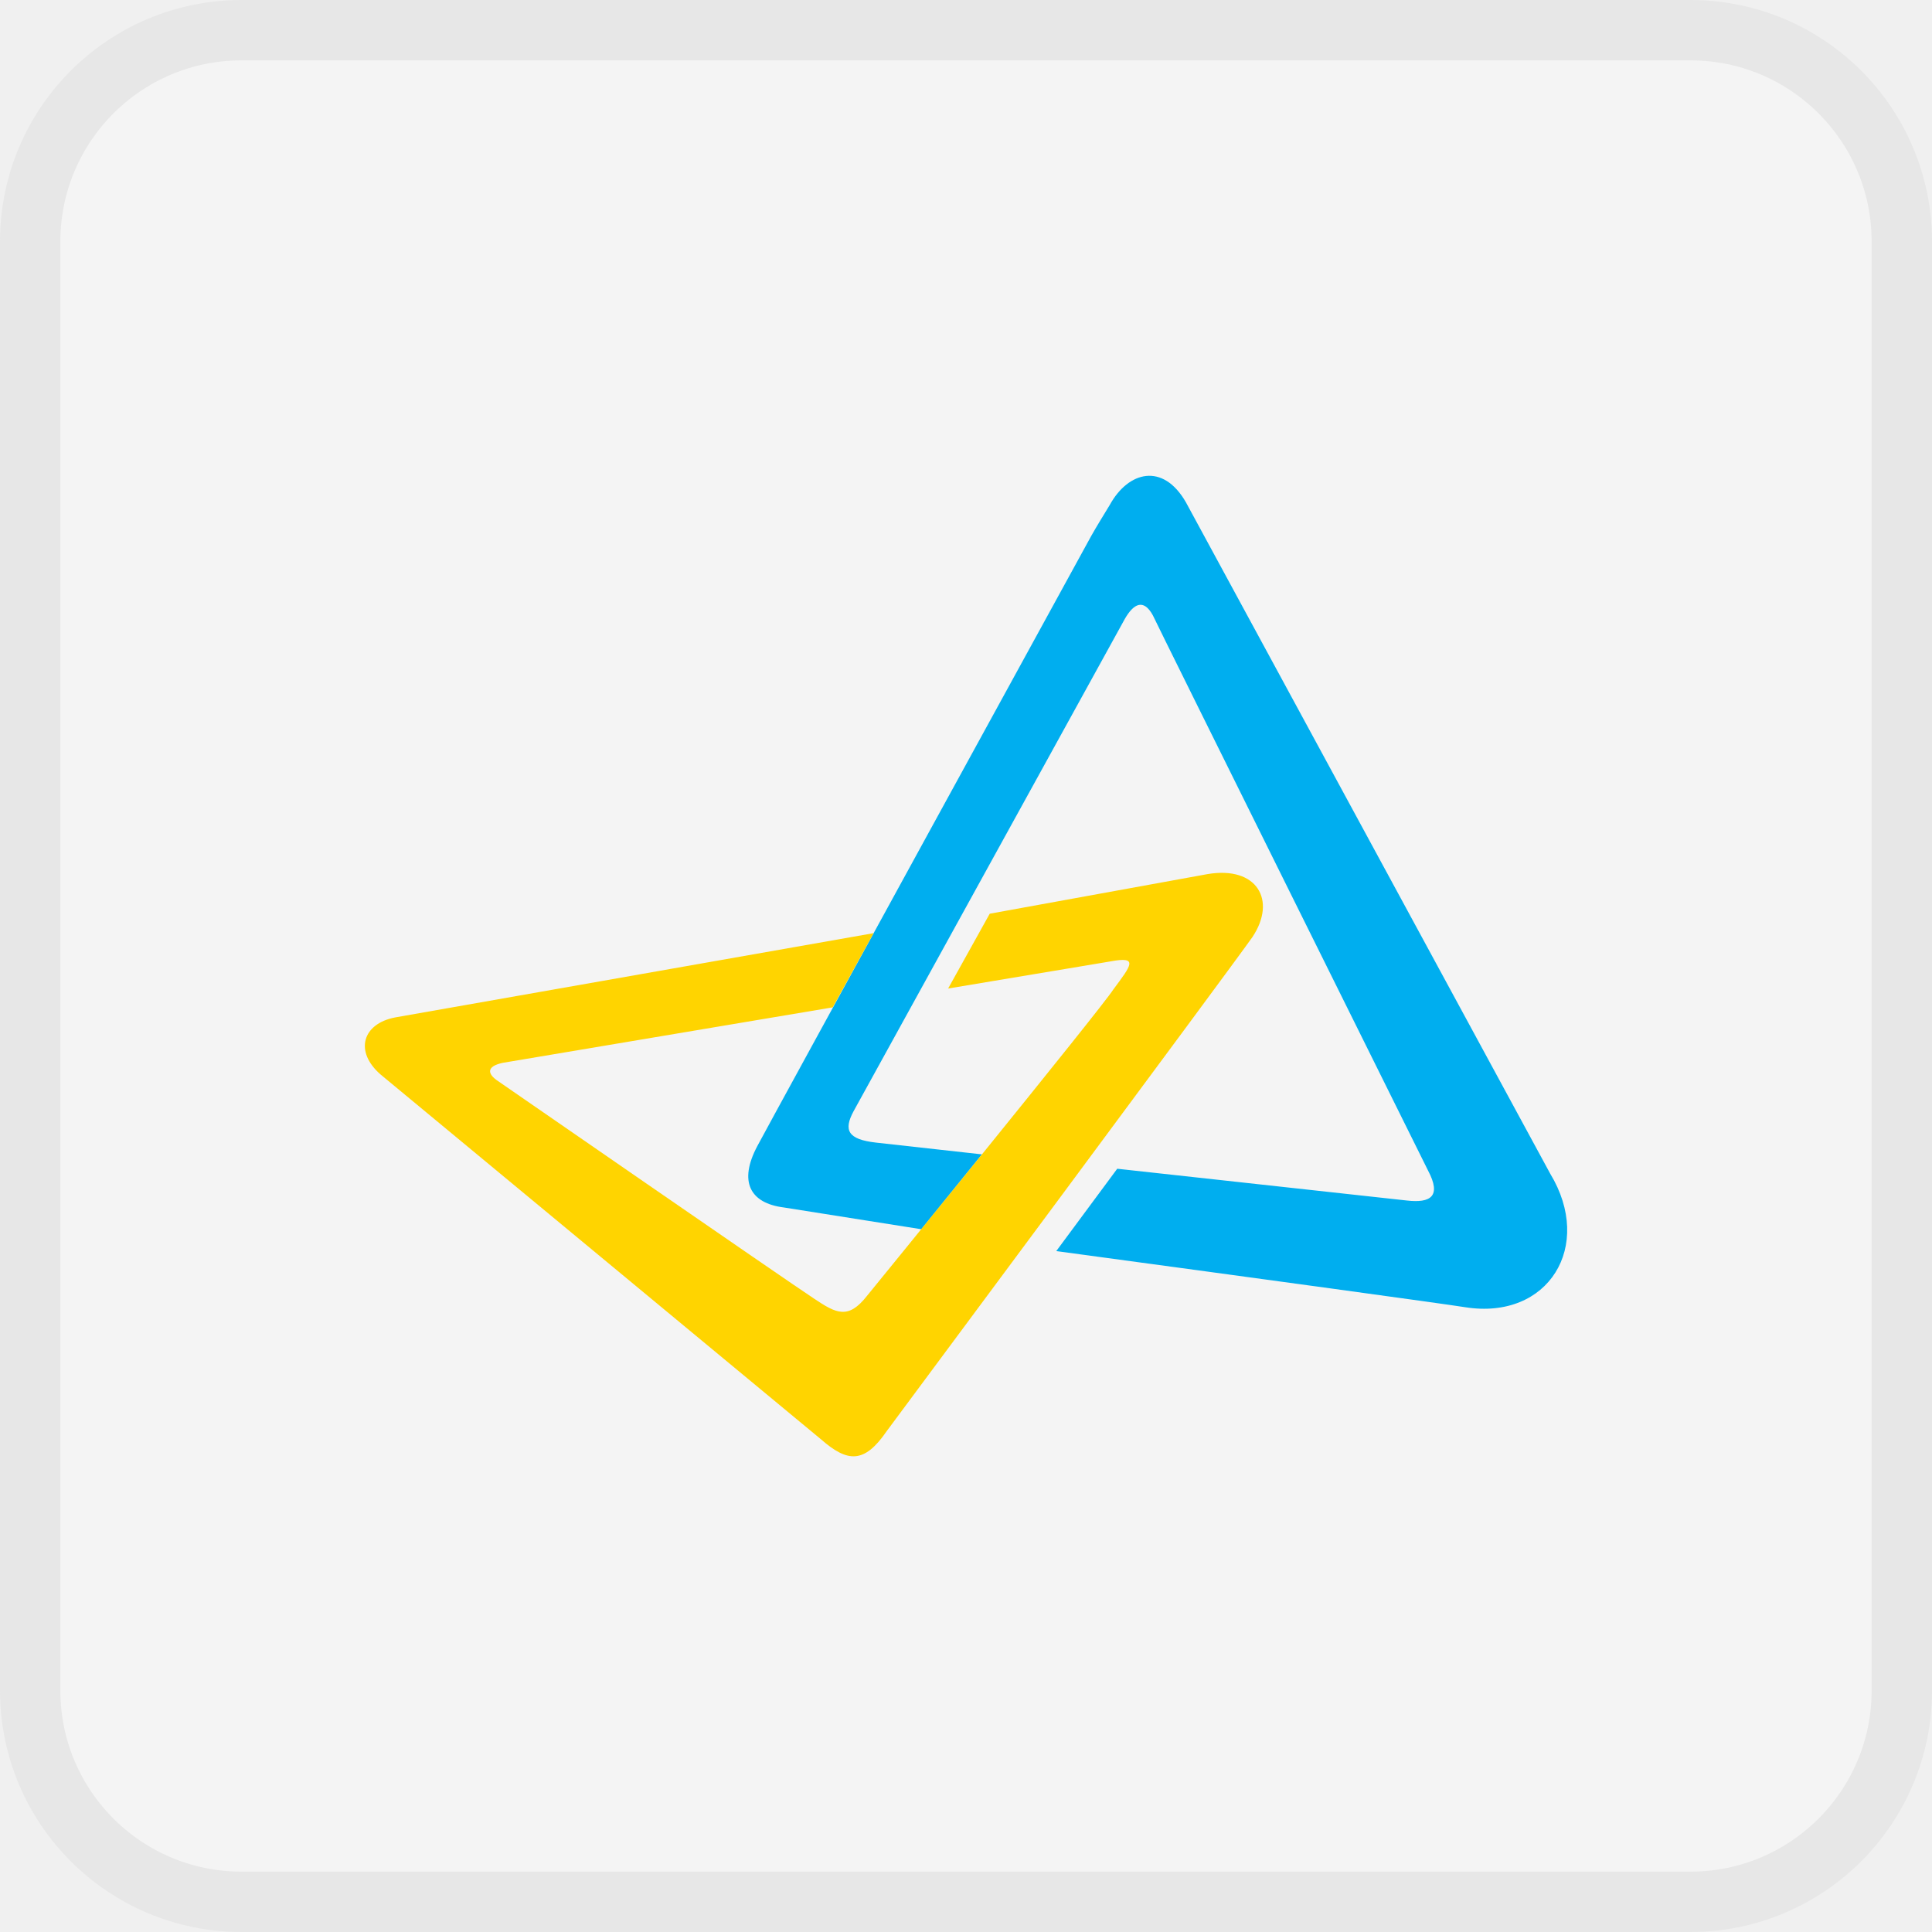
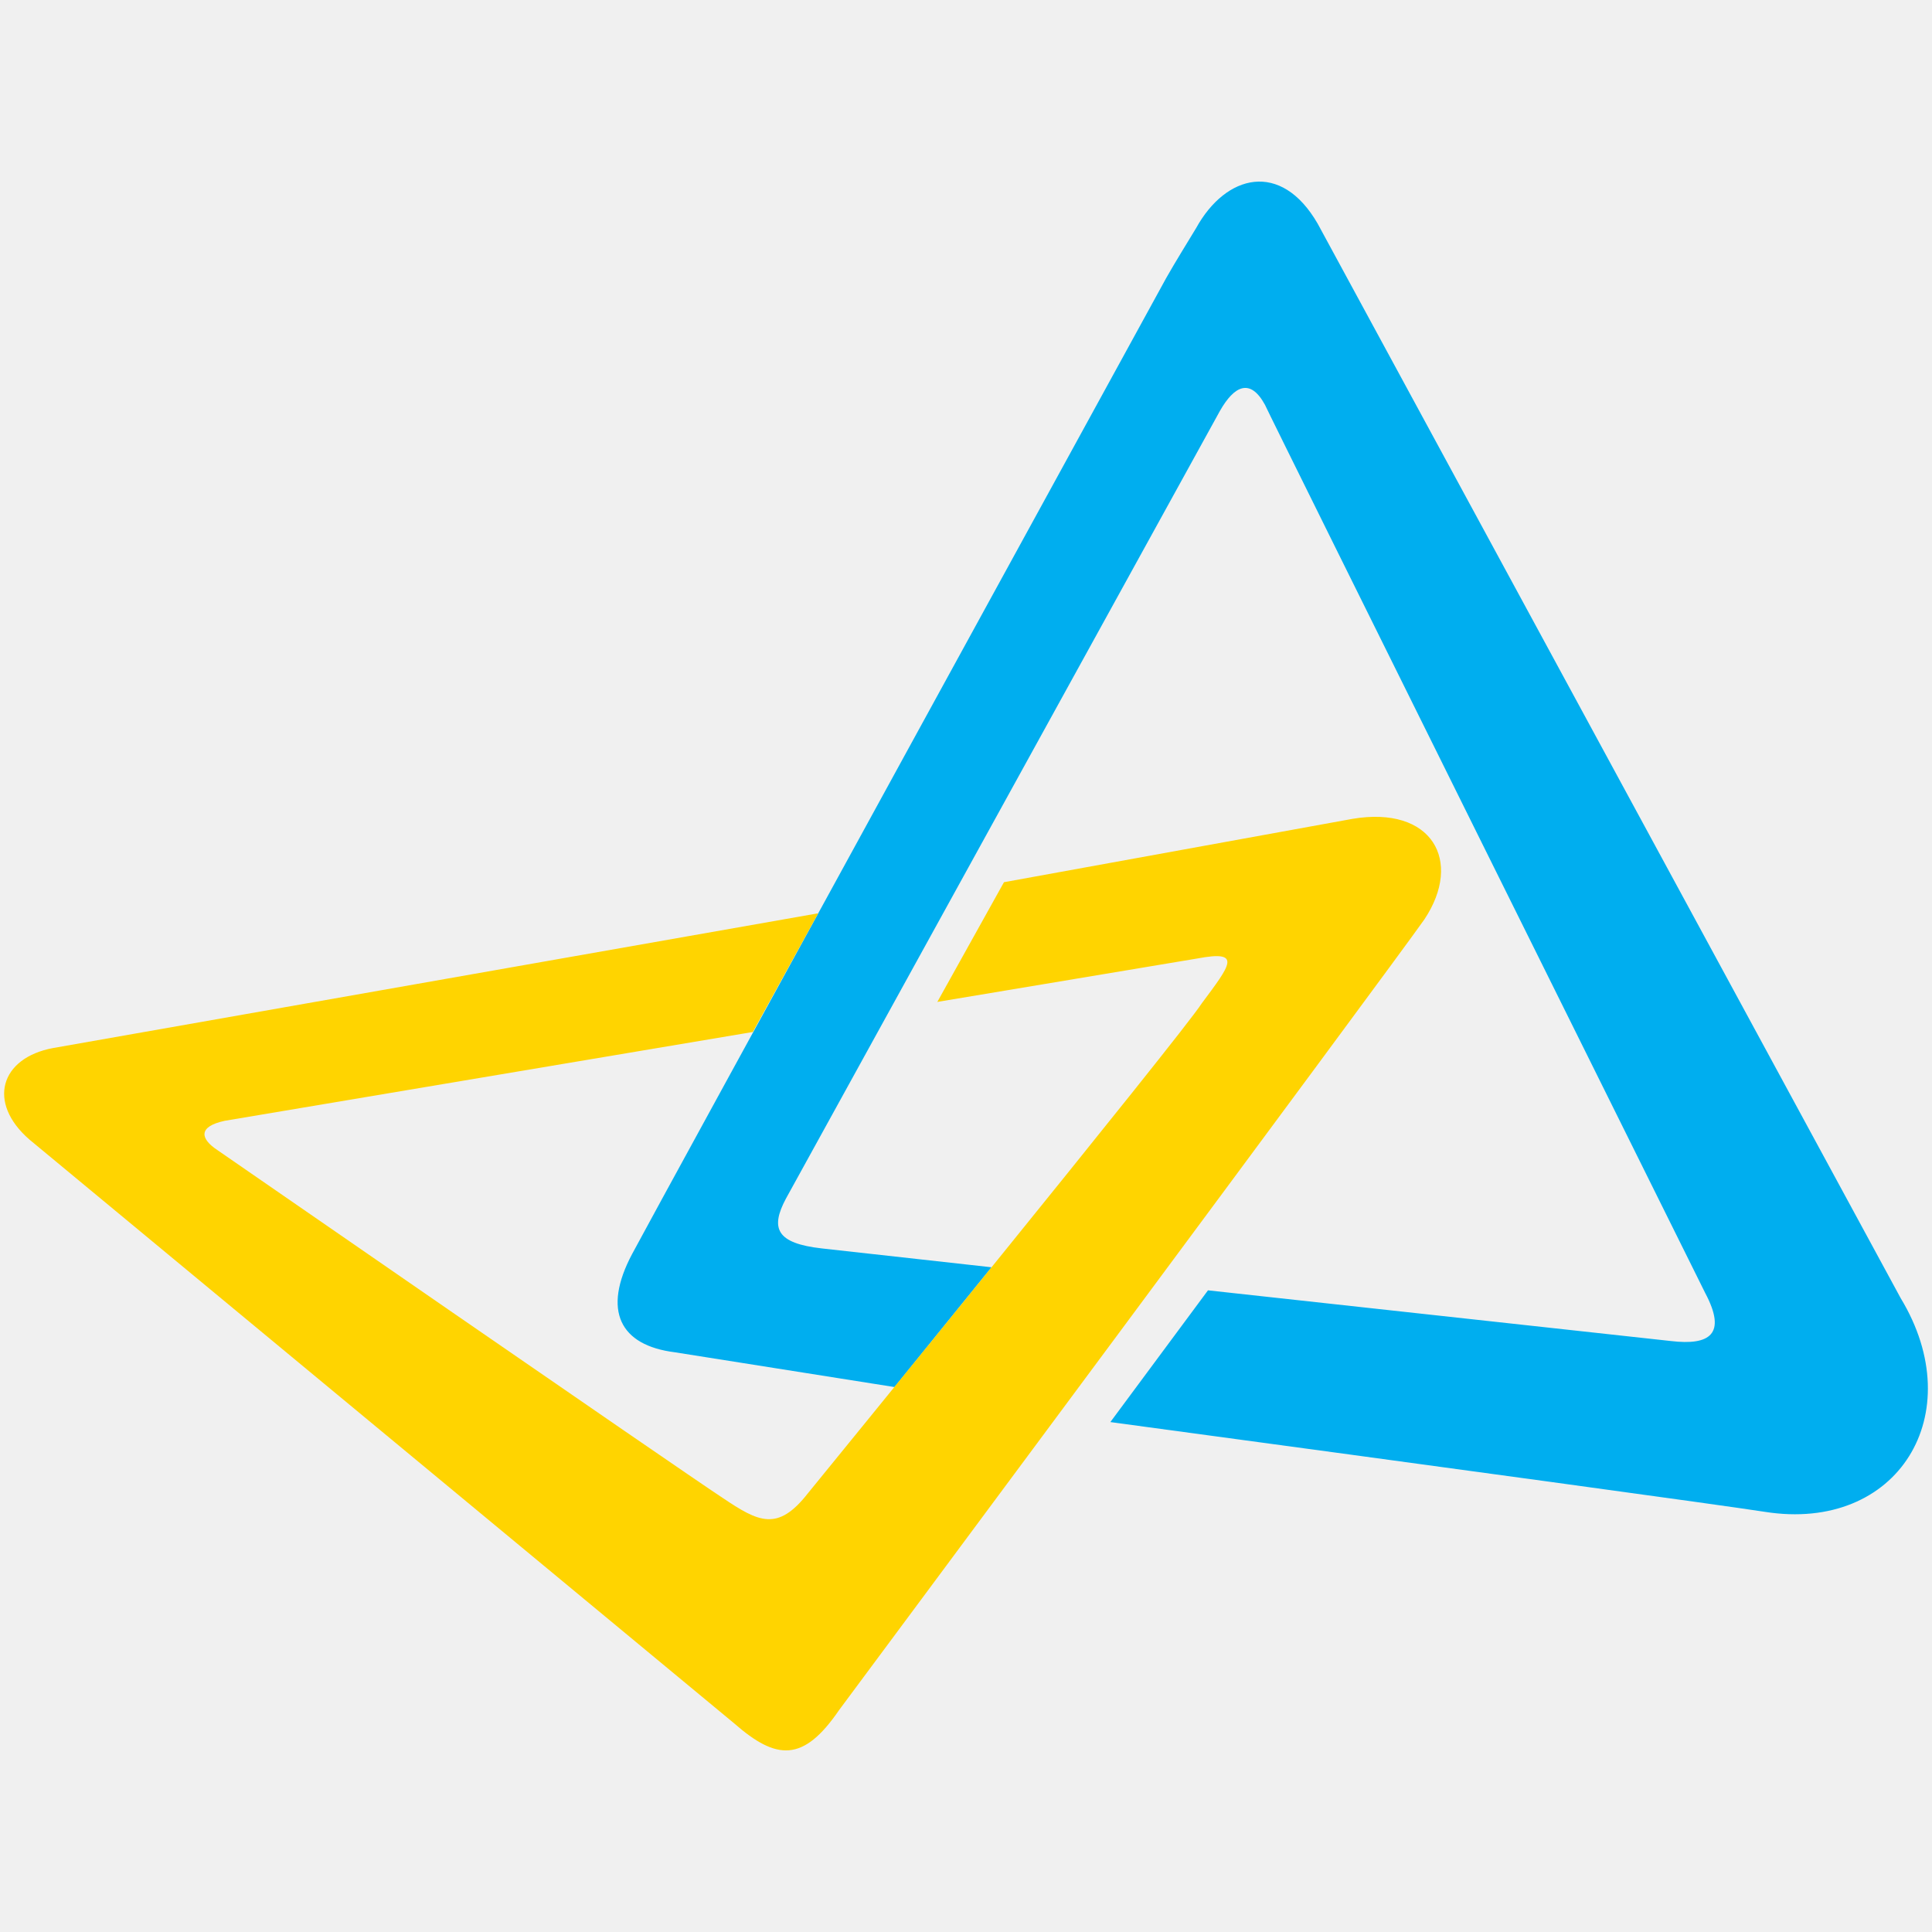
<svg xmlns="http://www.w3.org/2000/svg" width="32" height="32" viewBox="0 0 32 32" fill="none">
-   <rect x="0.5" y="0.5" width="31" height="31" rx="3.5" fill="#F4F4F4" />
-   <rect x="0.5" y="0.5" width="31" height="31" rx="3.5" stroke="#E7E7E7" />
-   <g clip-path="url(#clip0_1949_9837)">
-     <path fill-rule="evenodd" clip-rule="evenodd" d="M19.641 8.317L25.676 19.439C26.403 20.638 25.648 21.869 24.27 21.652C23.835 21.584 21.035 21.201 17.495 20.722L18.505 19.358L23.299 19.884C23.696 19.93 23.88 19.816 23.652 19.386C23.652 19.386 19.139 10.296 19.095 10.192C18.94 9.908 18.774 10 18.63 10.252L14.137 18.407C13.971 18.717 14.038 18.872 14.509 18.925L16.264 19.12L15.26 20.36L12.986 20C12.417 19.929 12.232 19.568 12.544 18.982C12.778 18.539 18.073 8.879 18.073 8.879C18.178 8.693 18.266 8.554 18.382 8.362C18.689 7.805 19.261 7.658 19.641 8.317Z" fill="#00AEEF" />
-     <path fill-rule="evenodd" clip-rule="evenodd" d="M6.549 16.851L14.47 15.456L13.793 16.685L8.326 17.604C8.048 17.664 8.074 17.79 8.249 17.906C8.249 17.906 13.018 21.203 13.48 21.507C13.854 21.758 14.05 21.86 14.363 21.46C14.363 21.46 18.237 16.709 18.44 16.389C18.734 15.992 18.868 15.834 18.393 15.924L15.704 16.373L16.393 15.134L20 14.478C20.823 14.339 21.148 14.912 20.746 15.518C20.4 16.012 14.686 23.705 14.686 23.705C14.315 24.246 14.038 24.224 13.601 23.842L6.306 17.799C5.863 17.415 6.004 16.953 6.549 16.851Z" fill="#FFD400" />
+   <g clip-path="url(#clip0_2833_4750)">
+     <path fill-rule="evenodd" clip-rule="evenodd" d="M21.825 3.705L31.481 21.501C32.644 23.42 31.437 25.388 29.233 25.041C28.536 24.932 24.056 24.32 18.391 23.554L20.008 21.372L27.678 22.212C28.313 22.287 28.608 22.103 28.244 21.417C28.244 21.417 21.022 6.871 20.952 6.705C20.704 6.251 20.439 6.398 20.208 6.802L13.019 19.85C12.753 20.346 12.86 20.594 13.614 20.678L16.423 20.99L14.816 22.974L11.177 22.398C10.267 22.284 9.972 21.707 10.47 20.77C10.845 20.061 19.316 4.605 19.316 4.605C19.485 4.308 19.626 4.085 19.812 3.777C20.303 2.887 21.217 2.652 21.825 3.705Z" fill="#00AEEF" />
+     <path fill-rule="evenodd" clip-rule="evenodd" d="M0.878 17.359L13.552 15.127L12.469 17.093L3.722 18.564C3.276 18.66 3.318 18.861 3.598 19.047C3.598 19.047 11.229 24.323 11.968 24.809C12.565 25.21 12.88 25.374 13.381 24.734C13.381 24.734 19.579 17.133 19.904 16.62C20.375 15.985 20.588 15.732 19.829 15.876L15.525 16.595L16.629 14.612L22.4 13.563C23.717 13.34 24.237 14.257 23.593 15.227C23.04 16.017 13.896 28.327 13.896 28.327C13.304 29.192 12.86 29.157 12.161 28.545L0.489 18.876C-0.22 18.261 0.006 17.522 0.878 17.359Z" fill="#FFD400" />
  </g>
  <defs>
-     <clipPath id="clip0_1949_9837">
-       <rect width="20" height="20" fill="white" transform="translate(6 6)" />
+     <clipPath id="clip0_2833_4750">
+       <rect width="32" height="32" fill="white" />
    </clipPath>
  </defs>
</svg>
